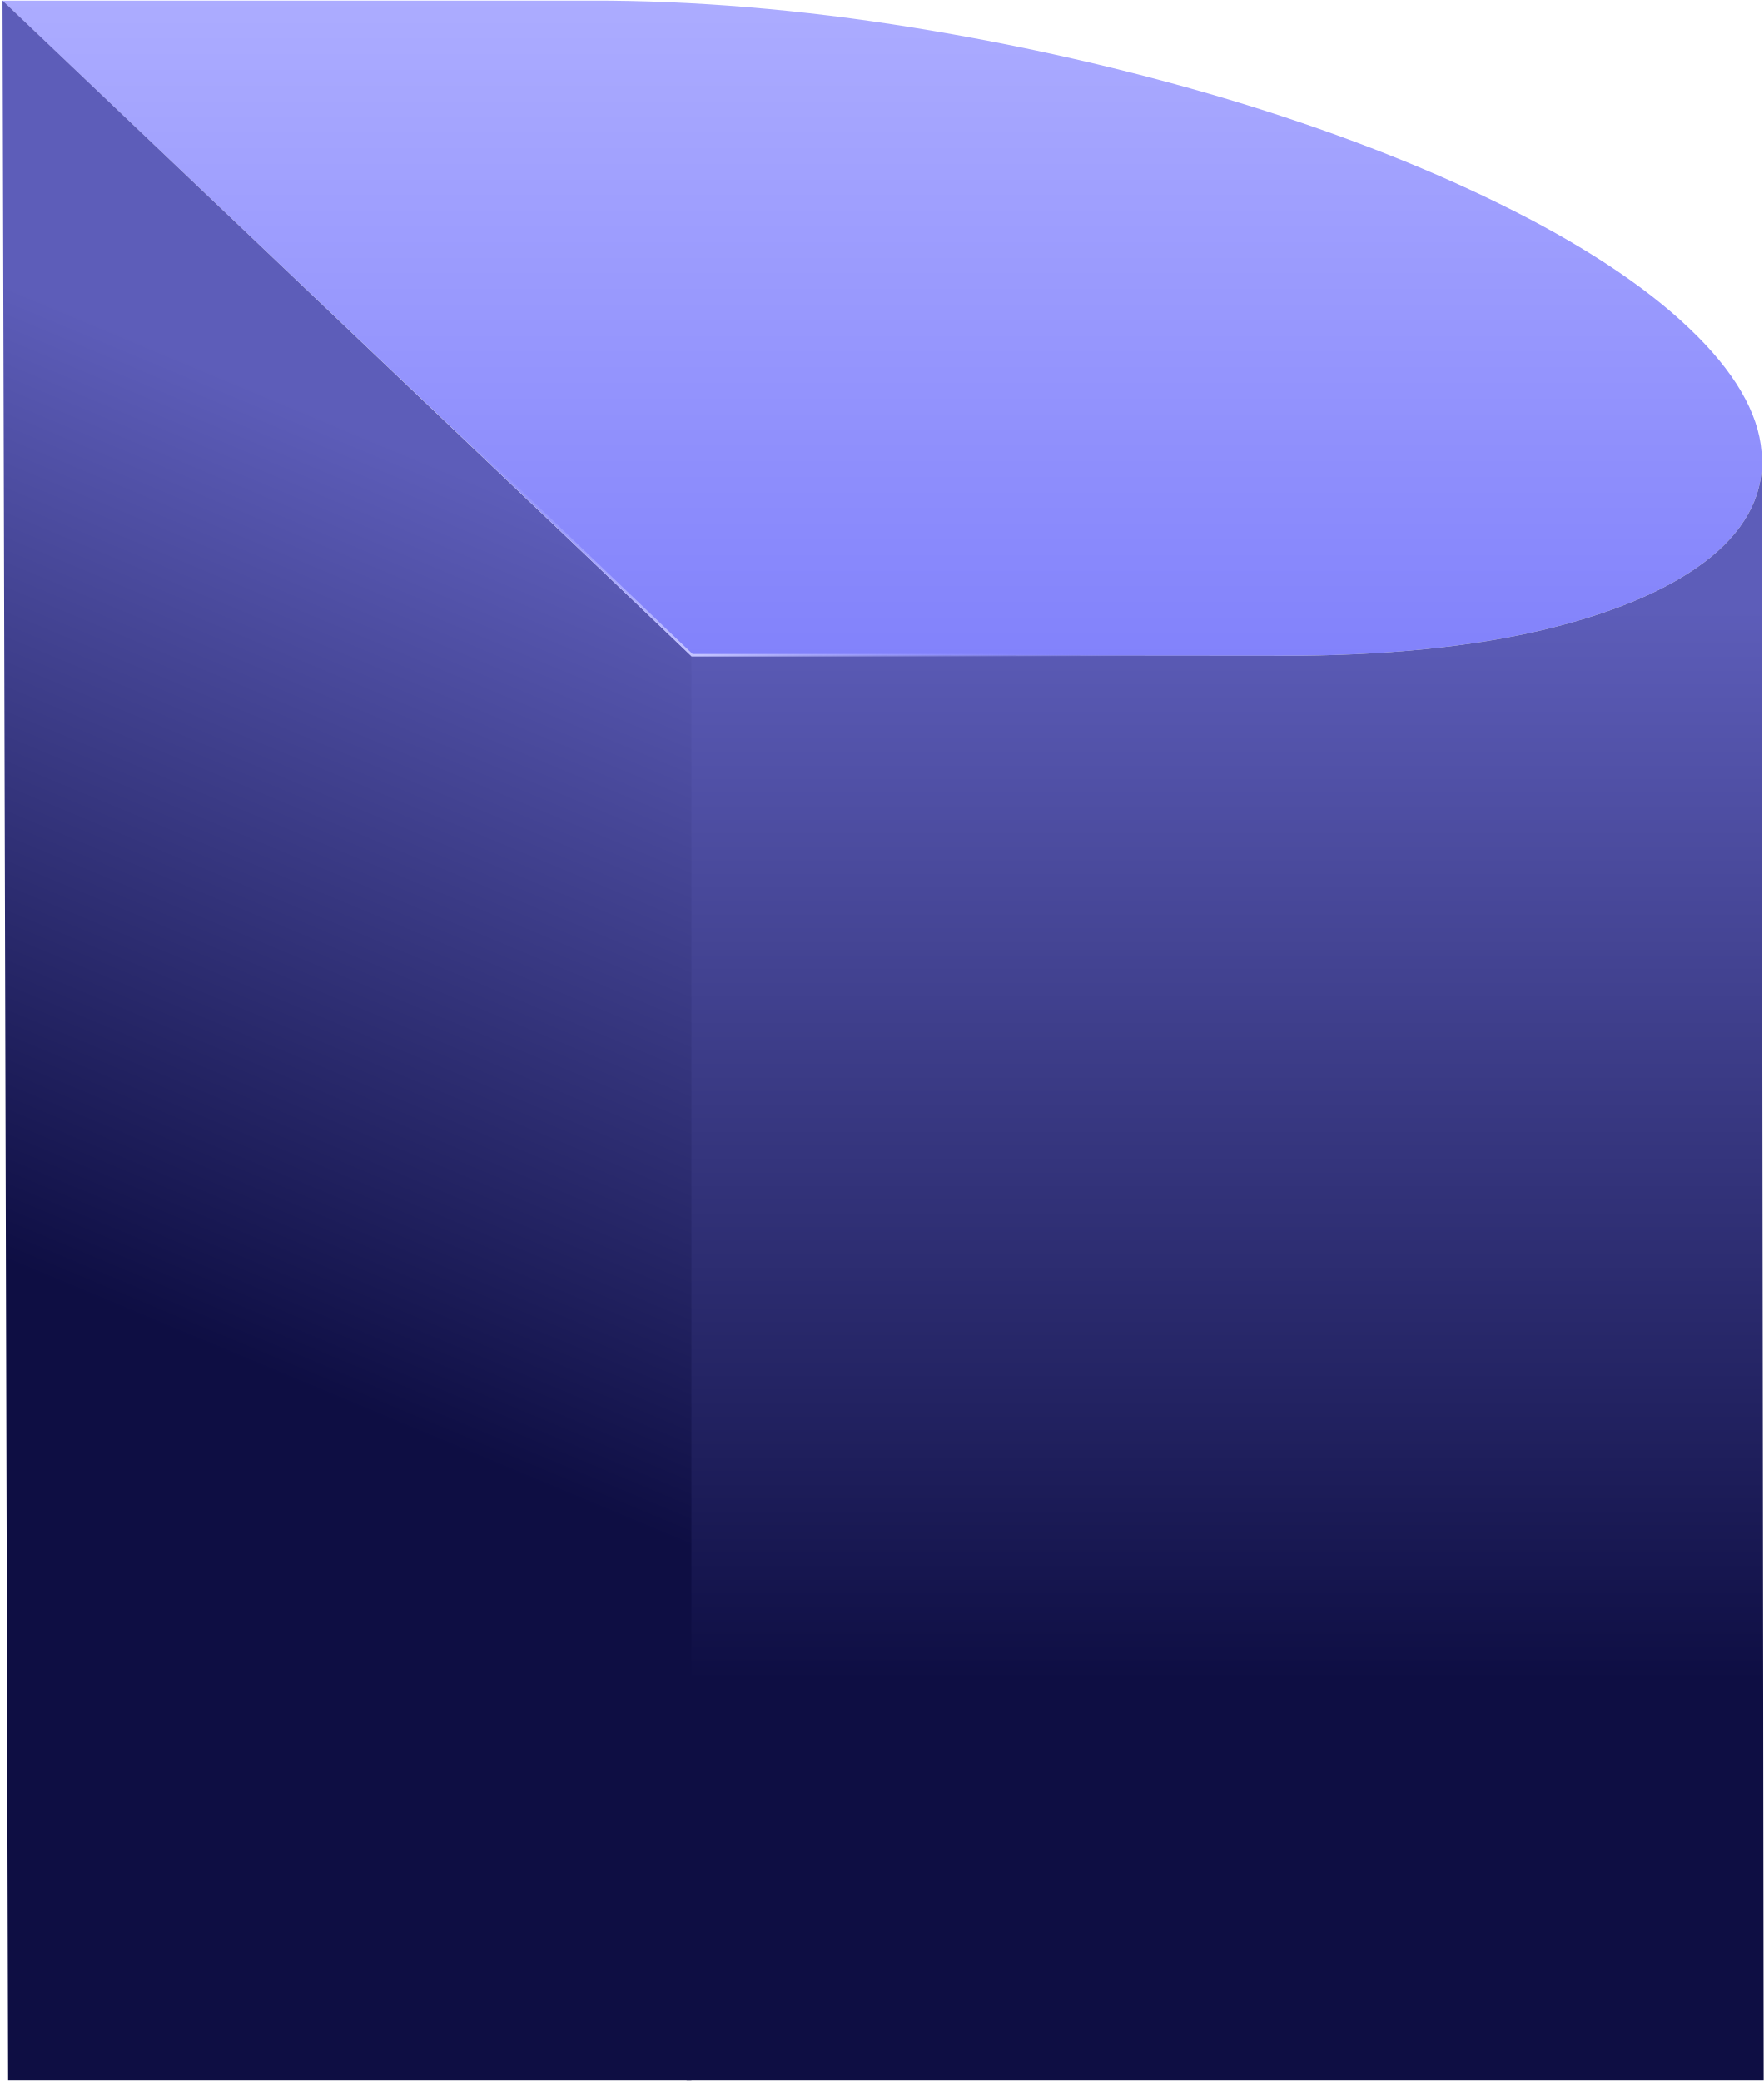
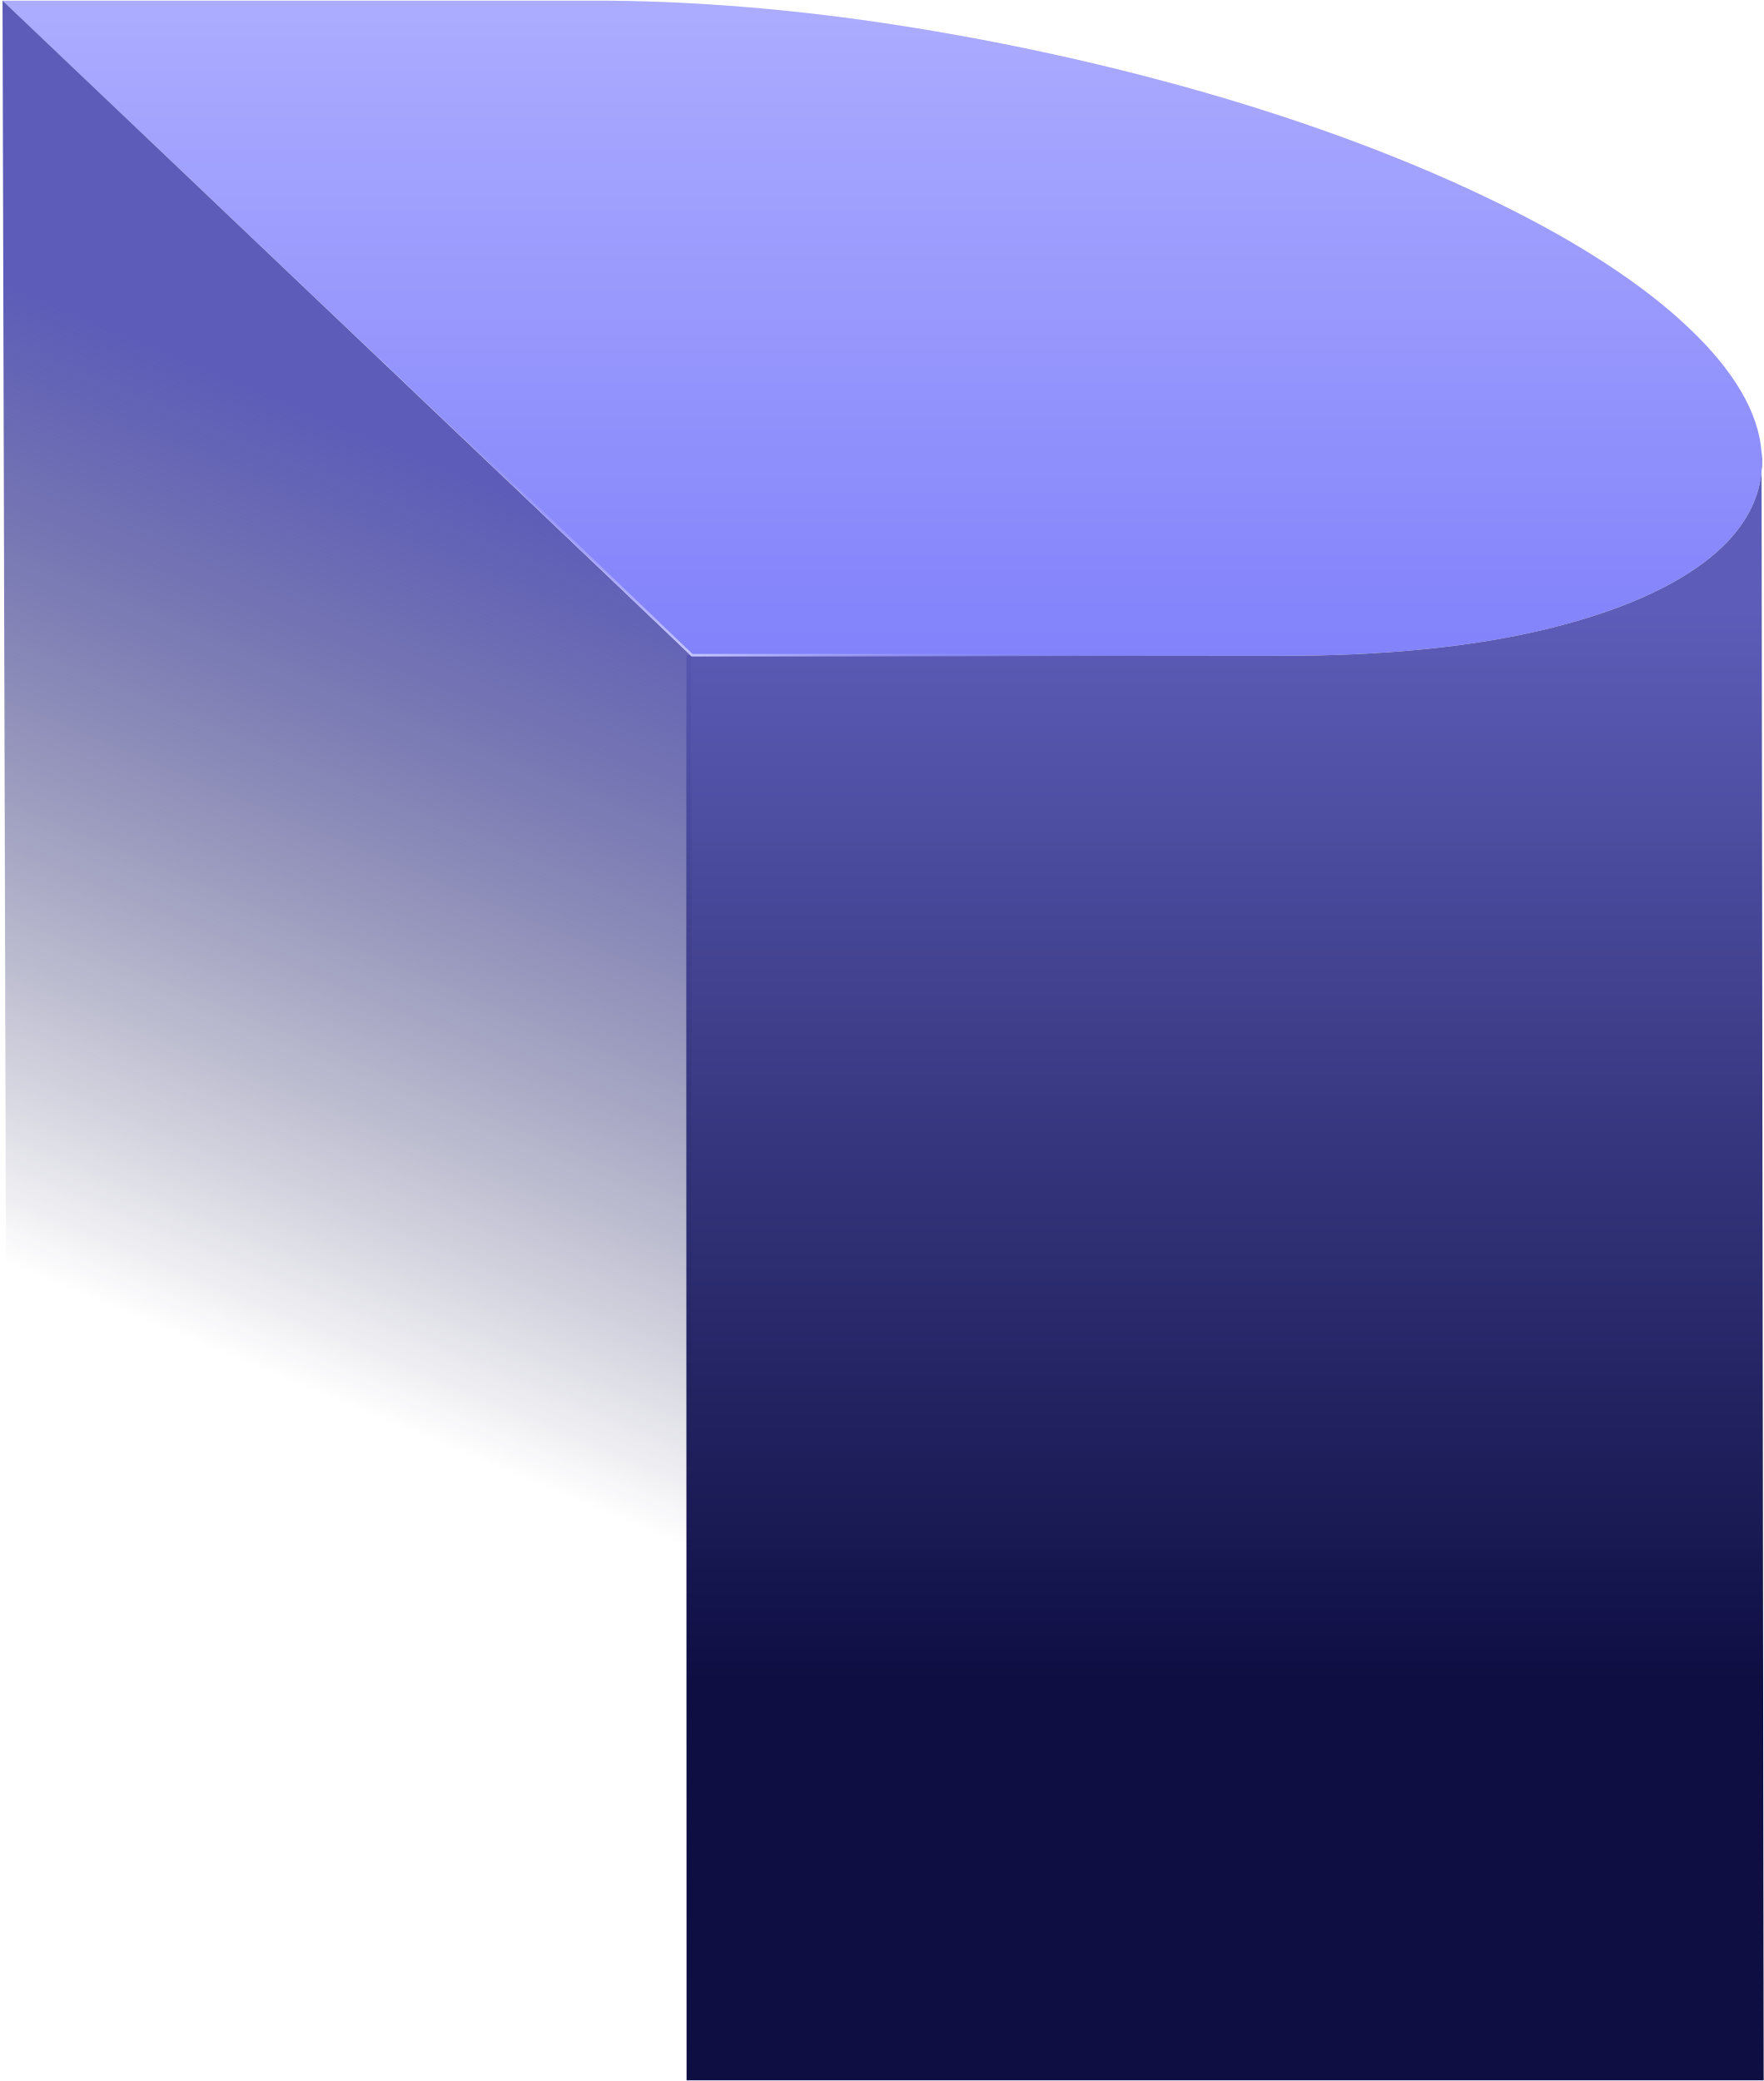
<svg xmlns="http://www.w3.org/2000/svg" xmlns:xlink="http://www.w3.org/1999/xlink" height="839" viewBox="0 0 711 839" width="711">
  <linearGradient id="a" x1="50%" x2="50%" y1="0%" y2="100%">
    <stop offset="0" stop-color="#acacff" />
    <stop offset="1" stop-color="#8282fb" />
  </linearGradient>
-   <linearGradient id="b">
+   <linearGradient id="b" x1="54.595%" x2="54.595%" y1="9.077%" y2="75.875%">
    <stop offset="0" stop-color="#5d5db9" />
    <stop offset="1" stop-color="#0e0e43" />
  </linearGradient>
-   <linearGradient id="c" x1="54.595%" x2="54.595%" xlink:href="#b" y1="9.077%" y2="75.875%" />
-   <linearGradient id="d" x1="52.602%" x2="46.299%" xlink:href="#b" y1="21.05%" y2="66.905%" />
-   <linearGradient id="e">
+   <linearGradient id="c" x1="52.602%" x2="46.299%" y1="21.05%" y2="66.905%">
+     <stop offset="0" stop-color="#5d5db9" />
+     <stop offset="1" stop-color="#0e0e43" stop-opacity="0" />
+   </linearGradient>
+   <linearGradient id="d">
    <stop offset="0" stop-color="#c5c5ff" />
    <stop offset="1" stop-color="#8282fb" stop-opacity="0" />
  </linearGradient>
-   <linearGradient id="f" x1="50%" x2="50%" xlink:href="#e" y1="0%" y2="100%" />
-   <radialGradient id="g" cx="39.24%" cy="100%" gradientTransform="matrix(.3712 0 0 1 .246741 0)" r="162.178%" xlink:href="#e" />
+   <linearGradient id="e" x1="50%" x2="50%" xlink:href="#d" y1="0%" y2="100%" />
+   <radialGradient id="f" cx="39.24%" cy="100%" gradientTransform="matrix(.3712 0 0 1 .246741 0)" r="162.178%" xlink:href="#d" />
  <g fill="none" fill-rule="evenodd" transform="translate(.9568 .254)">
    <g fill-rule="nonzero">
      <path d="m0 .005h237.358c40.686-.108 84.949 3.597 129.692 10.859 43.453 7.013 86.503 16.81 126.996 28.899 40.46 12.131 77.545 26.394 109.297 42.036 32.502 15.897 58.572 32.997 76.635 50.266 18.1 17.136 28.03 34.106 29.208 49.915 1.417 15.699-5.46 30.024-20.263 42.211-14.857 12.181-37.235 22.042-65.982 29.075-29.704 7.29-66.455 10.995-107.678 10.857h-237.299z" fill="url(#a)" />
-       <path d="m275.826 838.482h434.218l-.857-656.502c1.417 15.699-5.46 30.024-20.263 42.211-14.857 12.181-37.235 22.042-65.982 29.075-29.704 7.29-66.455 10.995-107.678 10.857l-239.437-.206c-.15.358-.15 191.88 0 574.564z" fill="url(#c)" />
-       <path d="m.065 0 2.255 838.482h275.465v-574.359z" fill="url(#d)" />
+       <path d="m275.826 838.482h434.218l-.857-656.502c1.417 15.699-5.46 30.024-20.263 42.211-14.857 12.181-37.235 22.042-65.982 29.075-29.704 7.29-66.455 10.995-107.678 10.857l-239.437-.206c-.15.358-.15 191.88 0 574.564z" fill="url(#b)" />
+       <path d="m.065 0 2.255 838.482h275.465v-574.359z" fill="url(#c)" />
    </g>
-     <path d="m278.043 263.918v316.898" stroke="url(#f)" stroke-linecap="square" />
-     <path d="m167.043 157.746 111 106.172h175.055" stroke="url(#g)" stroke-linecap="square" />
+     <path d="m278.043 263.918v316.898" stroke="url(#e)" stroke-linecap="square" />
+     <path d="m167.043 157.746 111 106.172h175.055" stroke="url(#f)" stroke-linecap="square" />
  </g>
</svg>
